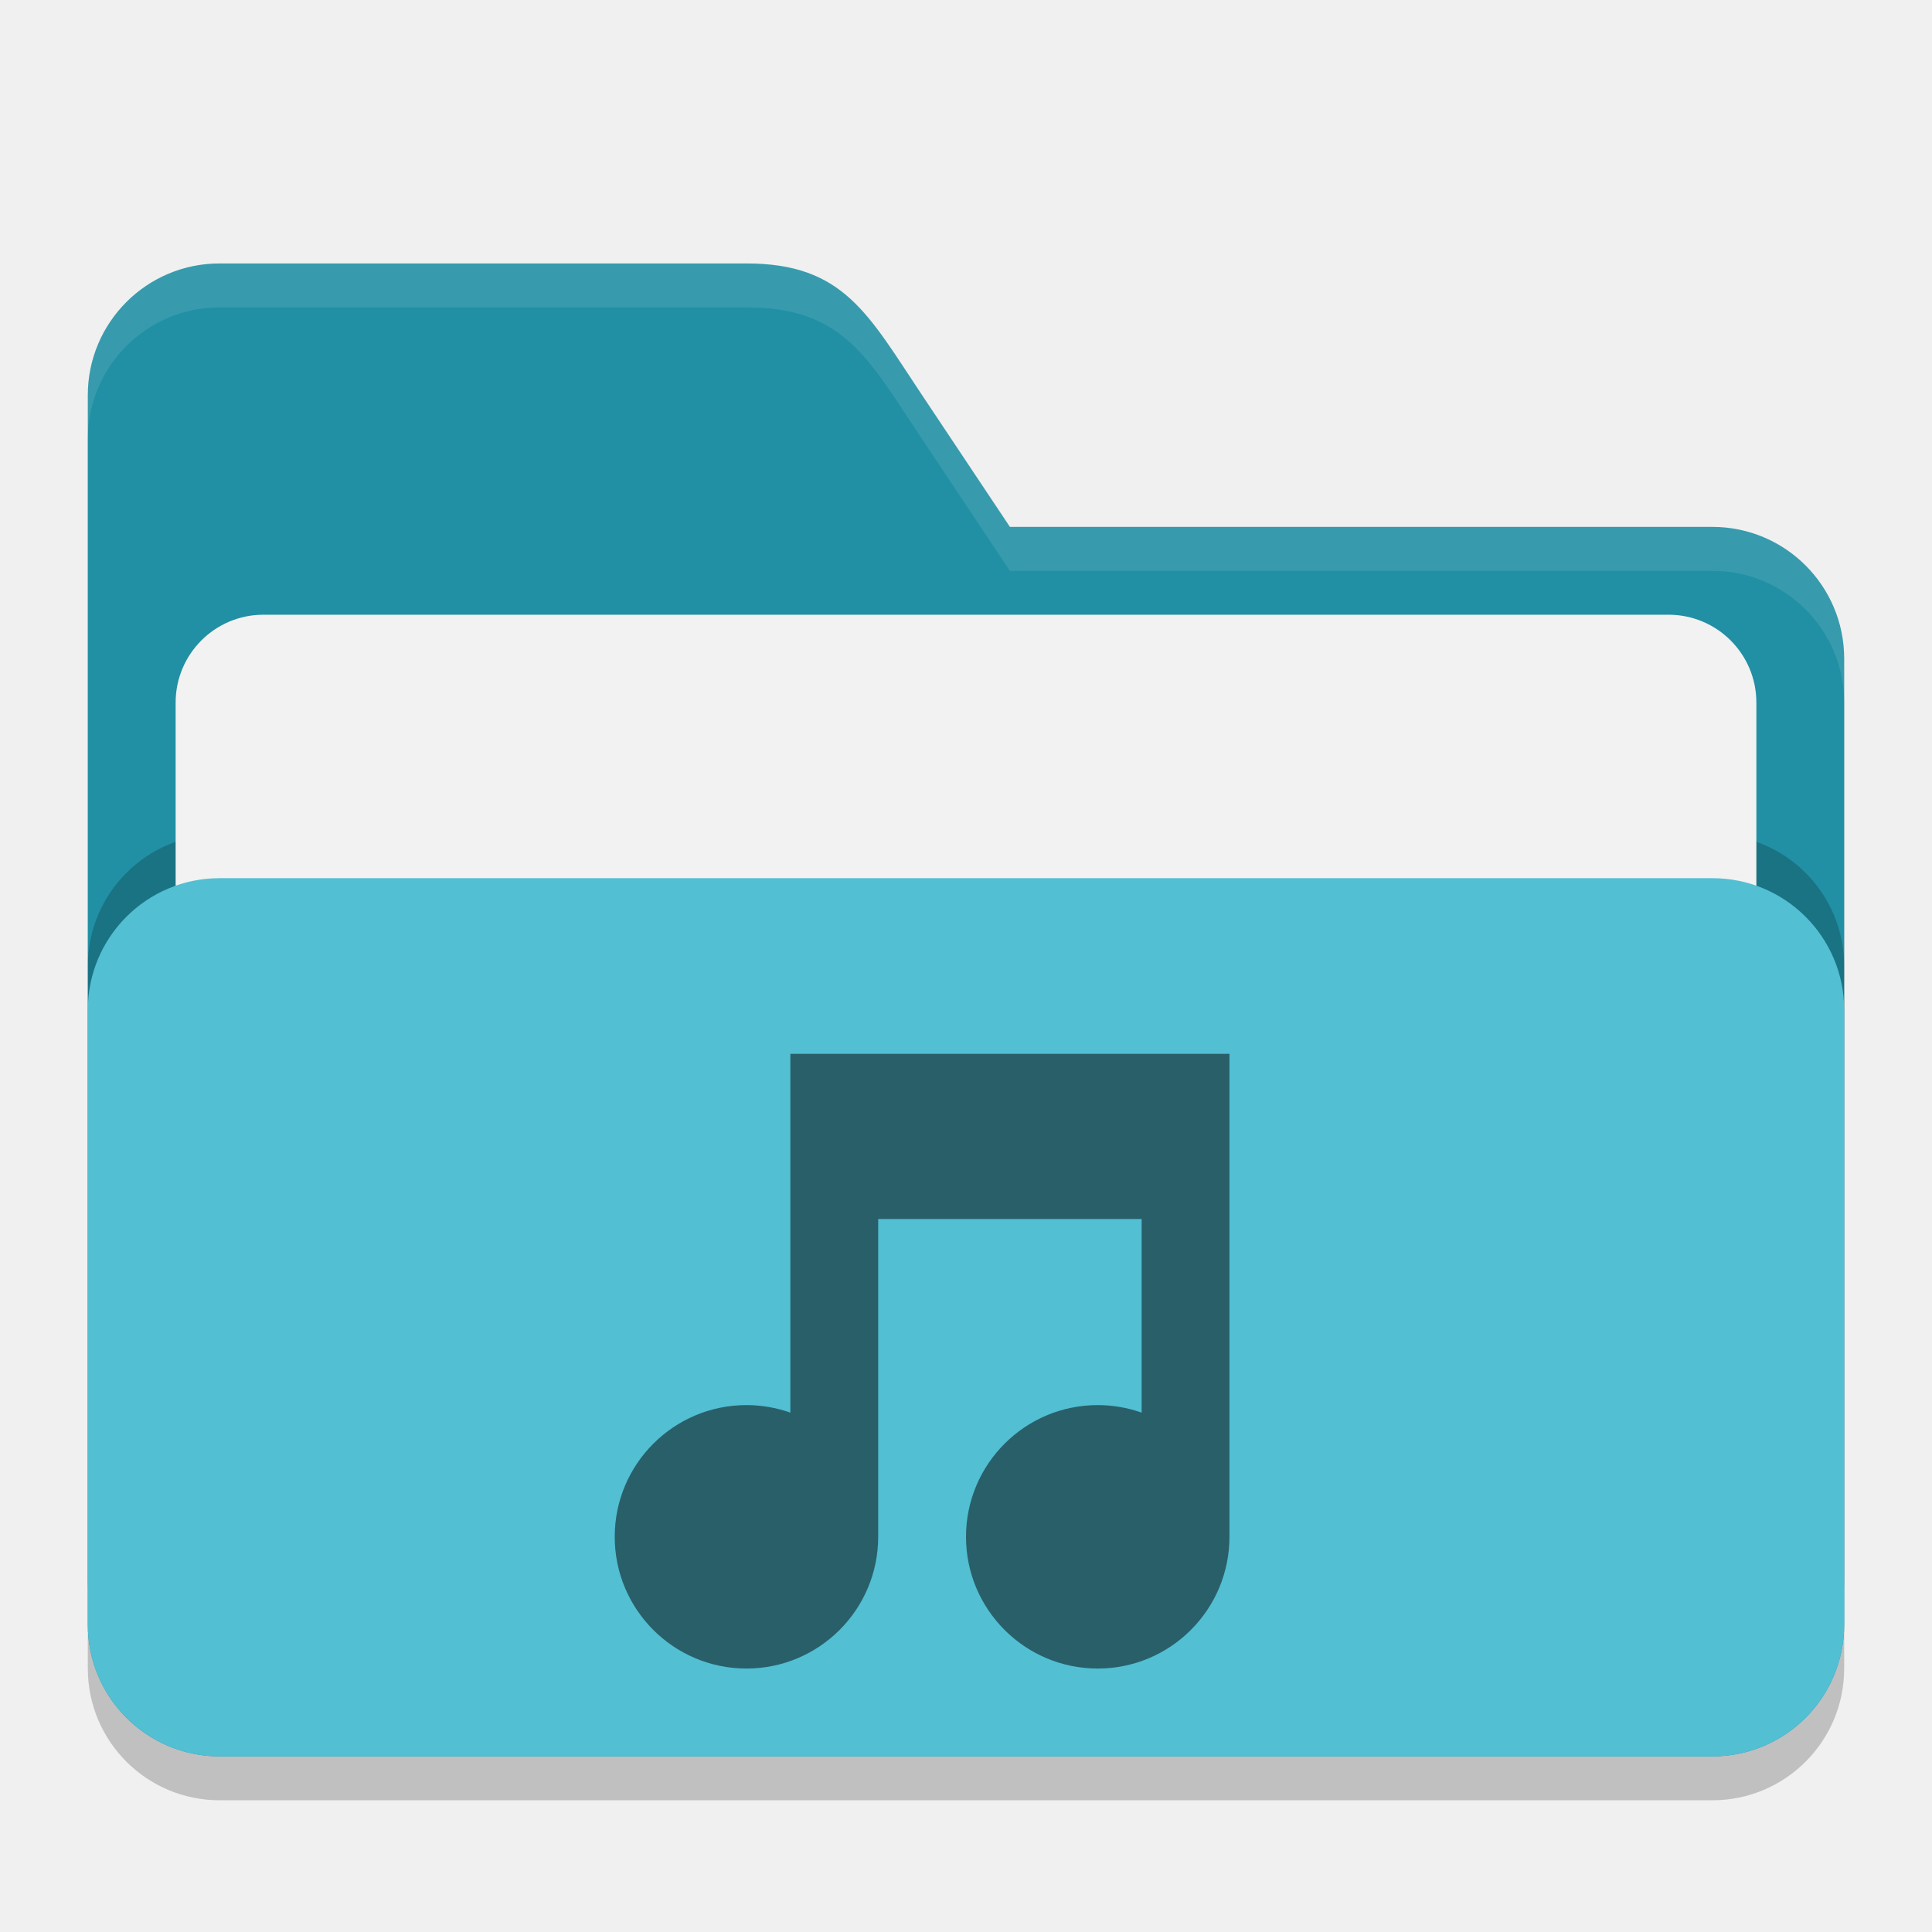
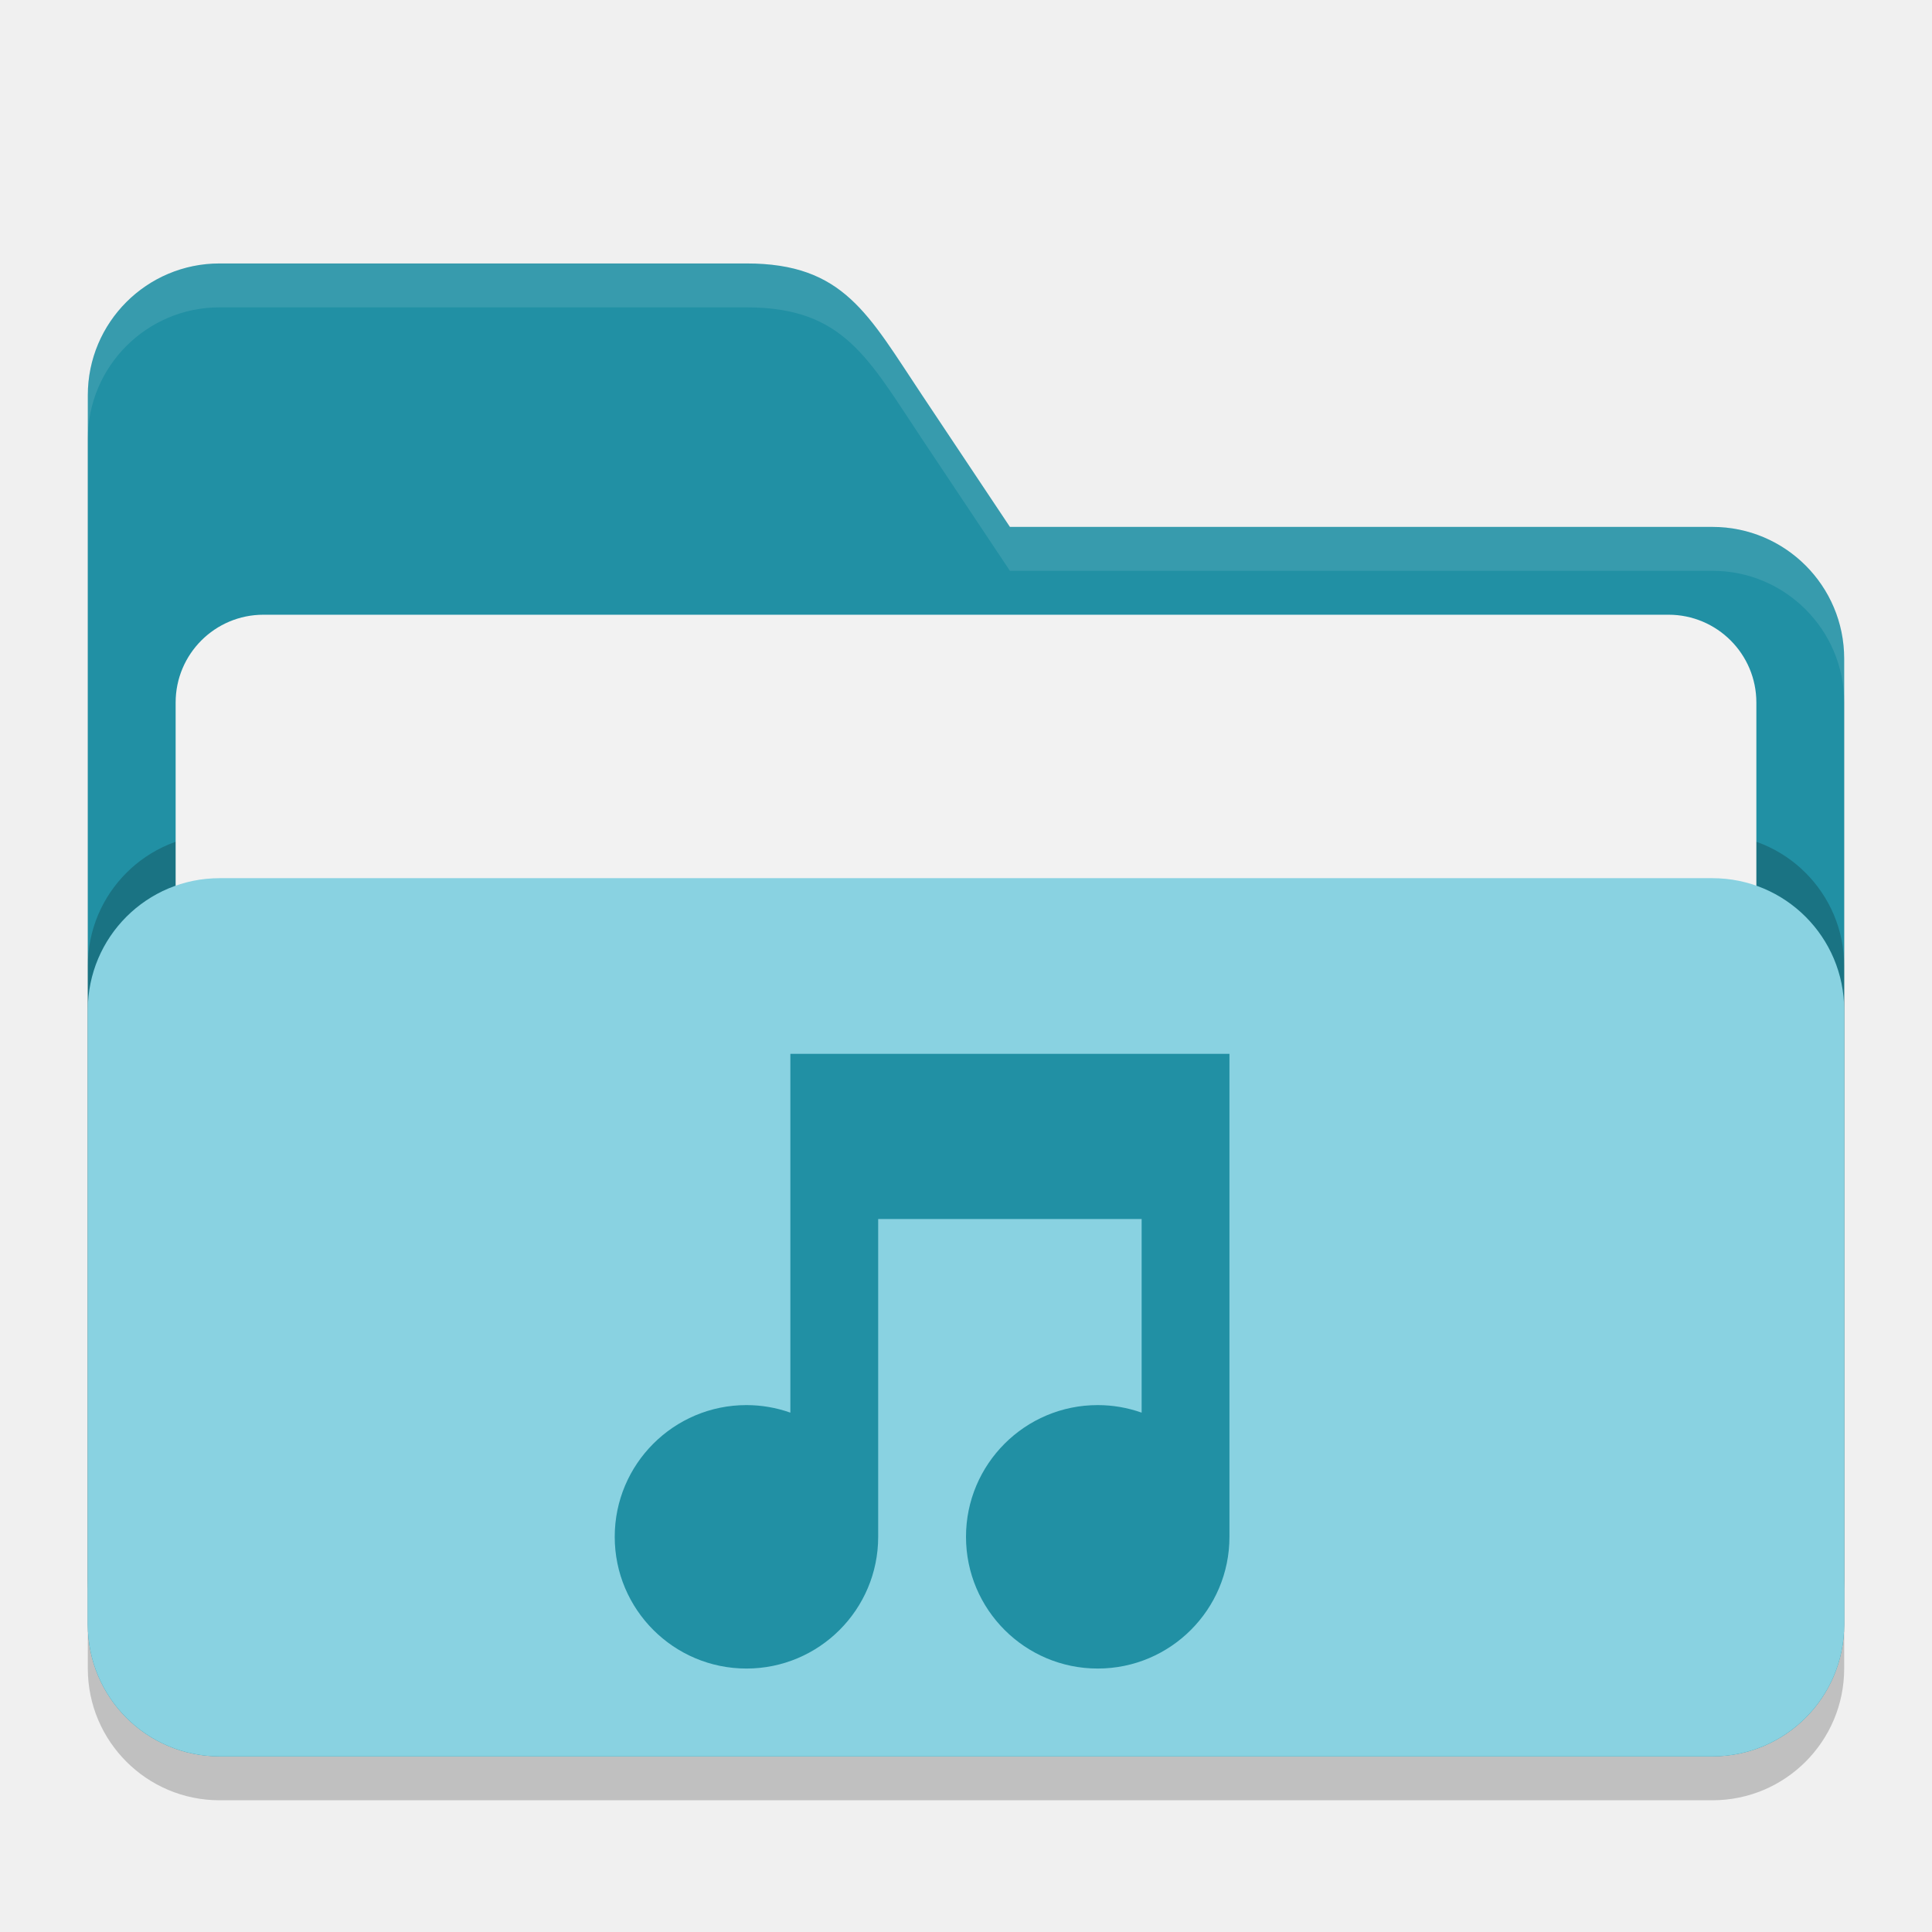
<svg xmlns="http://www.w3.org/2000/svg" width="22" height="22" viewBox="0 0 22 22" version="1.1" id="svg5">
  <defs id="defs2" />
  <path id="path2024" style="opacity:0.2;fill:#000000;stroke-width:4;stroke-linecap:square" d="M 2.5,3.5 A 1.5,1.5 0 0 0 1,5 v 14 a 1.5,1.5 0 0 0 1.5,1.5 h 17 A 1.5,1.5 0 0 0 21,19 V 8 A 1.5,1.5 0 0 0 19.5,6.5 h -8 L 10.5,5 C 9.885,4.078 9.608,3.5 8.5,3.5 Z" />
  <path id="path2052" style="fill:#2190a4;fill-opacity:1;stroke-width:4;stroke-linecap:square" d="M 2.5,3 A 1.5,1.5 0 0 0 1,4.5 v 14 A 1.5,1.5 0 0 0 2.5,20 h 17 A 1.5,1.5 0 0 0 21,18.5 V 7.5 A 1.5,1.5 0 0 0 19.5,6 h -8 l -1,-1.5 C 9.885,3.578 9.608,3 8.5,3 Z" />
  <path id="path447" style="opacity:0.1;fill:#ffffff;fill-opacity:1;stroke-width:4;stroke-linecap:square" d="M 2.5,3 C 1.672,3 1,3.672 1,4.5 V 5 C 1,4.172 1.672,3.5 2.5,3.5 h 6 c 1.108,0 1.385,0.578 2,1.5 l 1,1.5 h 8 C 20.328,6.5 21,7.172 21,8 V 7.5 C 21,6.672 20.328,6 19.5,6 h -8 l -1,-1.5 C 9.885,3.578 9.608,3 8.5,3 Z" />
  <rect style="opacity:0.2;fill:#000000;fill-opacity:1;stroke-width:4;stroke-linecap:square" id="rect2667" width="20" height="10" x="1" y="9.5" ry="1.5" />
  <rect style="fill:#f2f2f2;fill-opacity:1;stroke-width:1.5;stroke-linecap:square" id="rect3435" width="18" height="9" x="2" y="7" ry="1" />
-   <rect style="opacity:1;fill:#52bfd3;fill-opacity:1;stroke-width:4;stroke-linecap:square" id="rect2072" width="20" height="10" x="1" y="10" ry="1.5" />
-   <path id="path290" style="opacity:0.5;fill:#000000;stroke-width:3;stroke-linecap:square" d="m 9,12 v 4.086 c -0.161,-0.057 -0.33,-0.086 -0.5,-0.086 -0.828,0 -1.5,0.672 -1.5,1.5 0,0.828 0.672,1.5 1.5,1.5 0.828,0 1.5,-0.672 1.5,-1.5 v -3.619 h 3 v 2.205 c -0.161,-0.057 -0.33,-0.086 -0.5,-0.086 -0.828,0 -1.5,0.672 -1.5,1.5 0,0.828 0.672,1.5 1.5,1.5 0.828,0 1.5,-0.672 1.5,-1.5 V 12 Z" />
+   <rect style="opacity:1;fill:#89d2e1;fill-opacity:1;stroke-width:4;stroke-linecap:square" id="rect2072" width="20" height="10" x="1" y="10" ry="1.5" />
+   <path id="path290" style="opacity:1;fill:#2190a4;stroke-width:3;stroke-linecap:square" d="m 9,12 v 4.086 c -0.161,-0.057 -0.33,-0.086 -0.5,-0.086 -0.828,0 -1.5,0.672 -1.5,1.5 0,0.828 0.672,1.5 1.5,1.5 0.828,0 1.5,-0.672 1.5,-1.5 v -3.619 h 3 v 2.205 c -0.161,-0.057 -0.33,-0.086 -0.5,-0.086 -0.828,0 -1.5,0.672 -1.5,1.5 0,0.828 0.672,1.5 1.5,1.5 0.828,0 1.5,-0.672 1.5,-1.5 V 12 Z" />
</svg>
